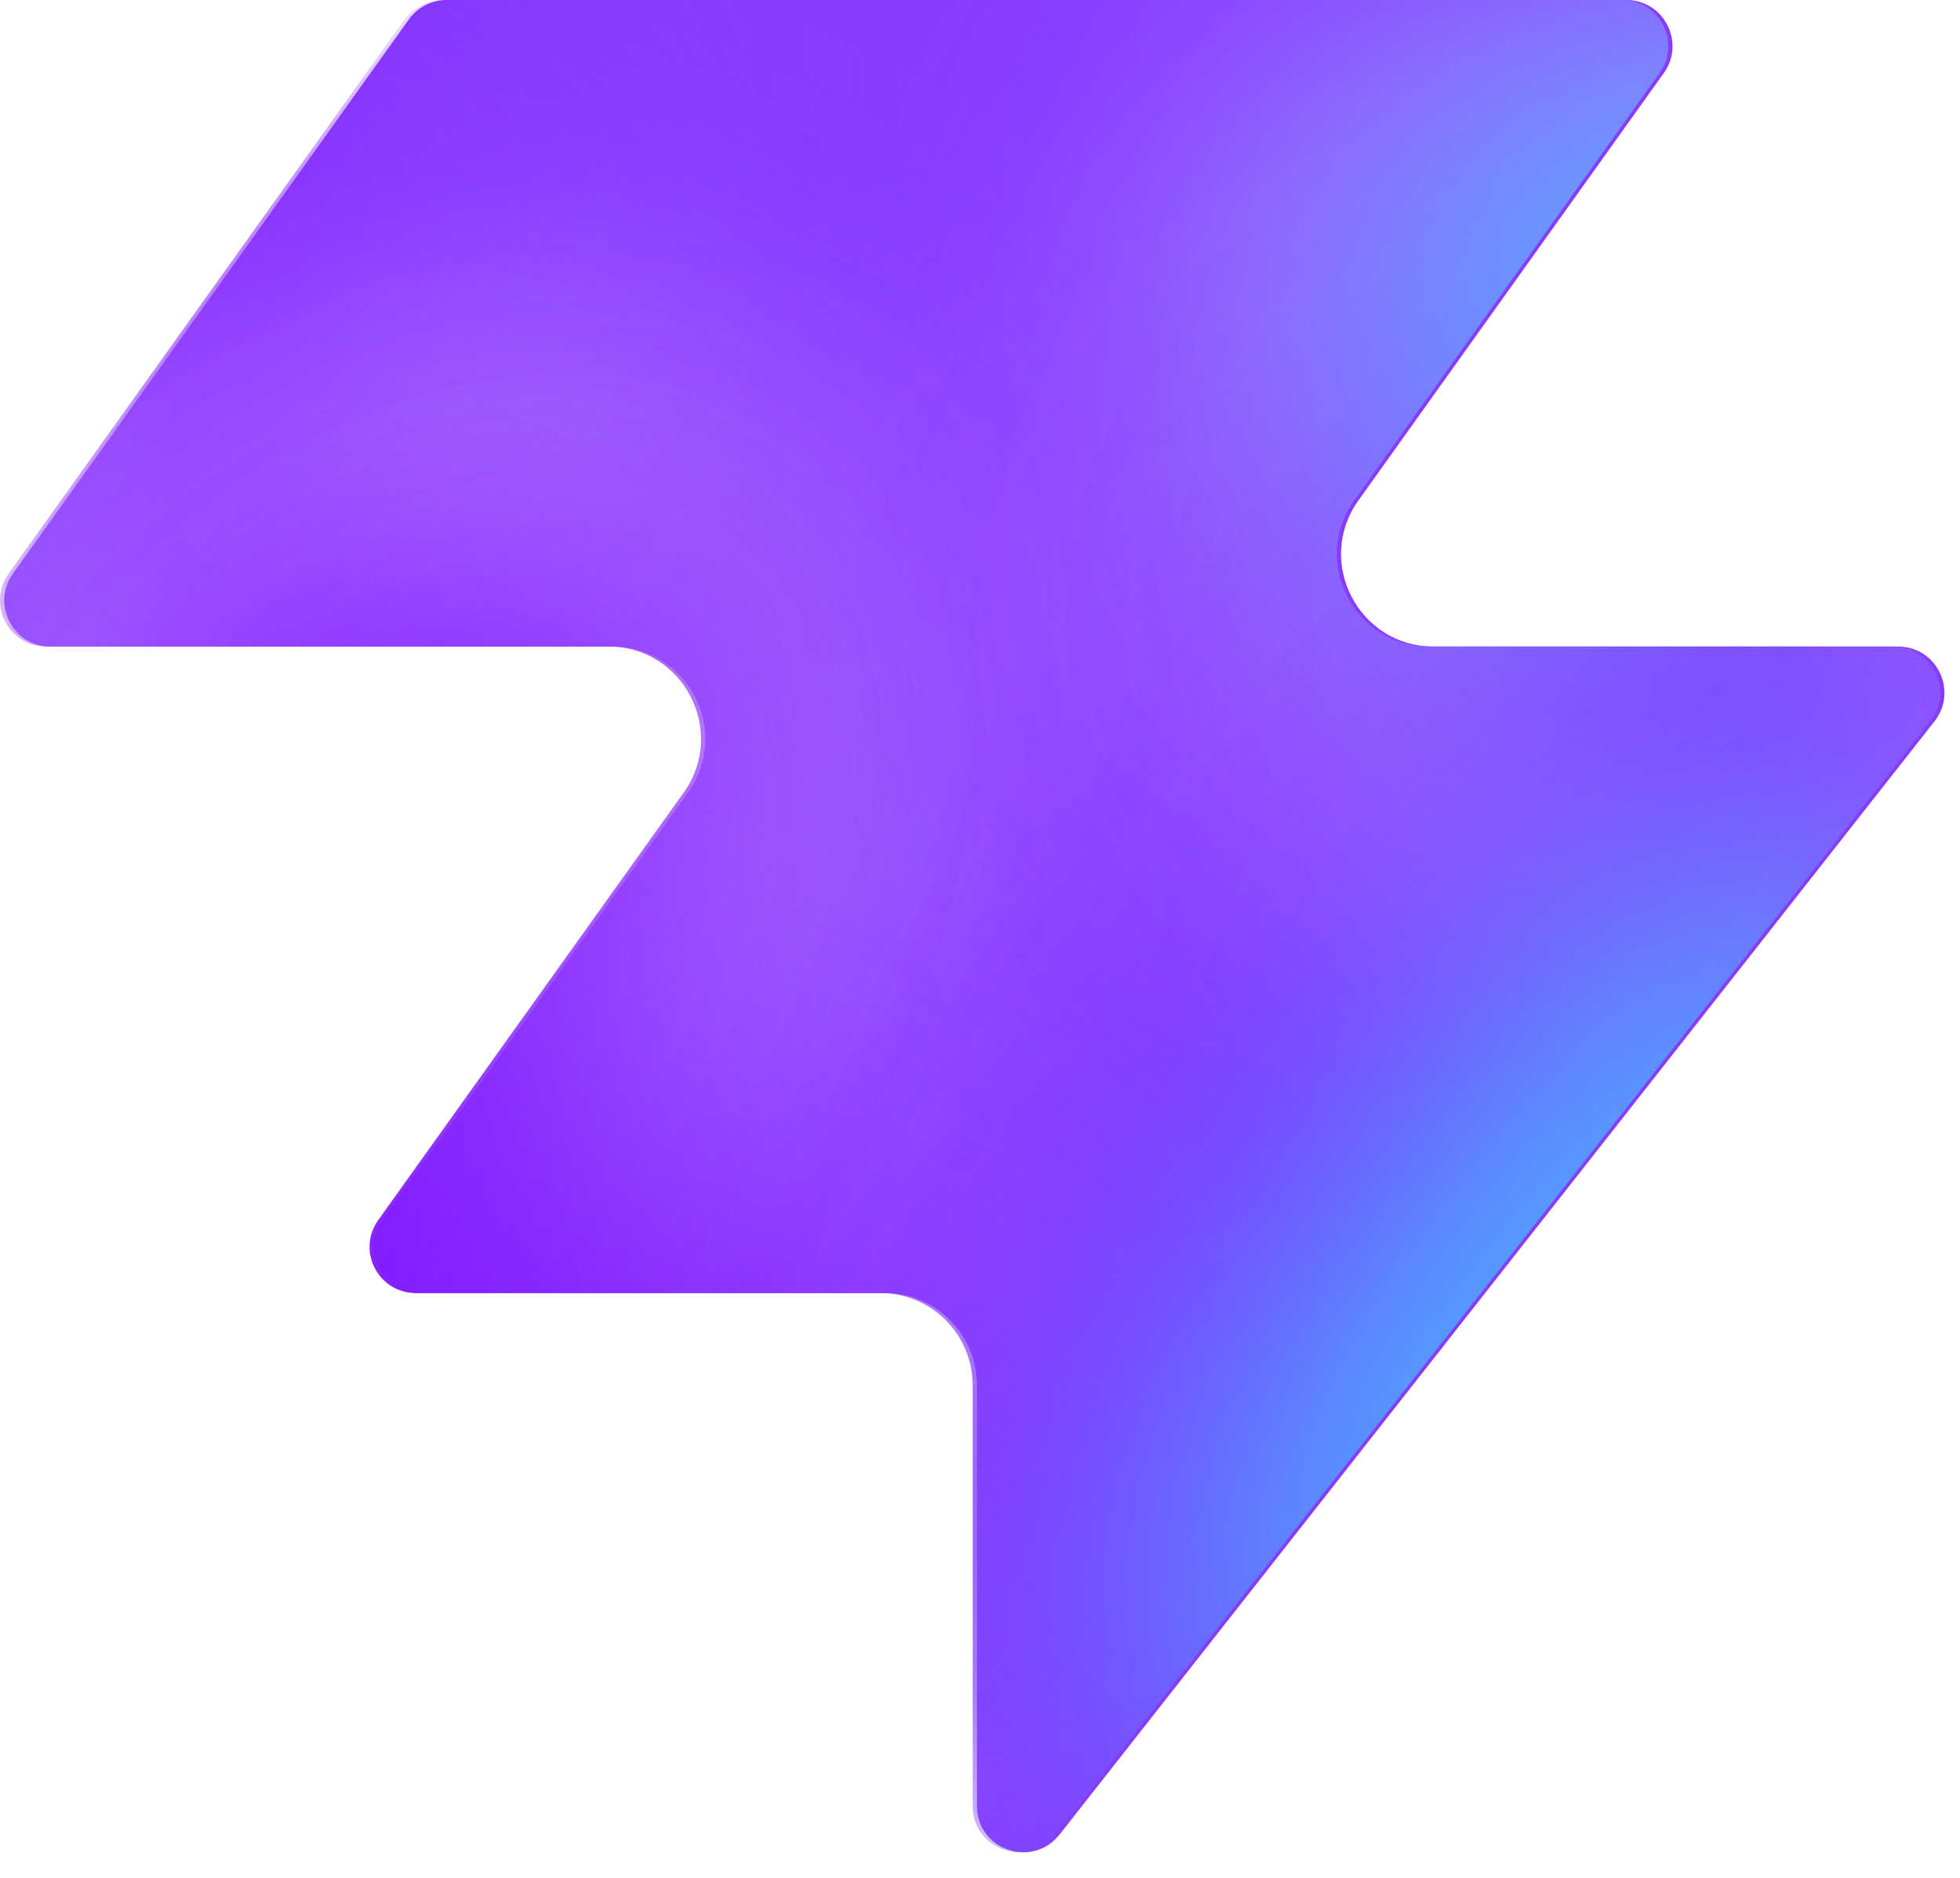
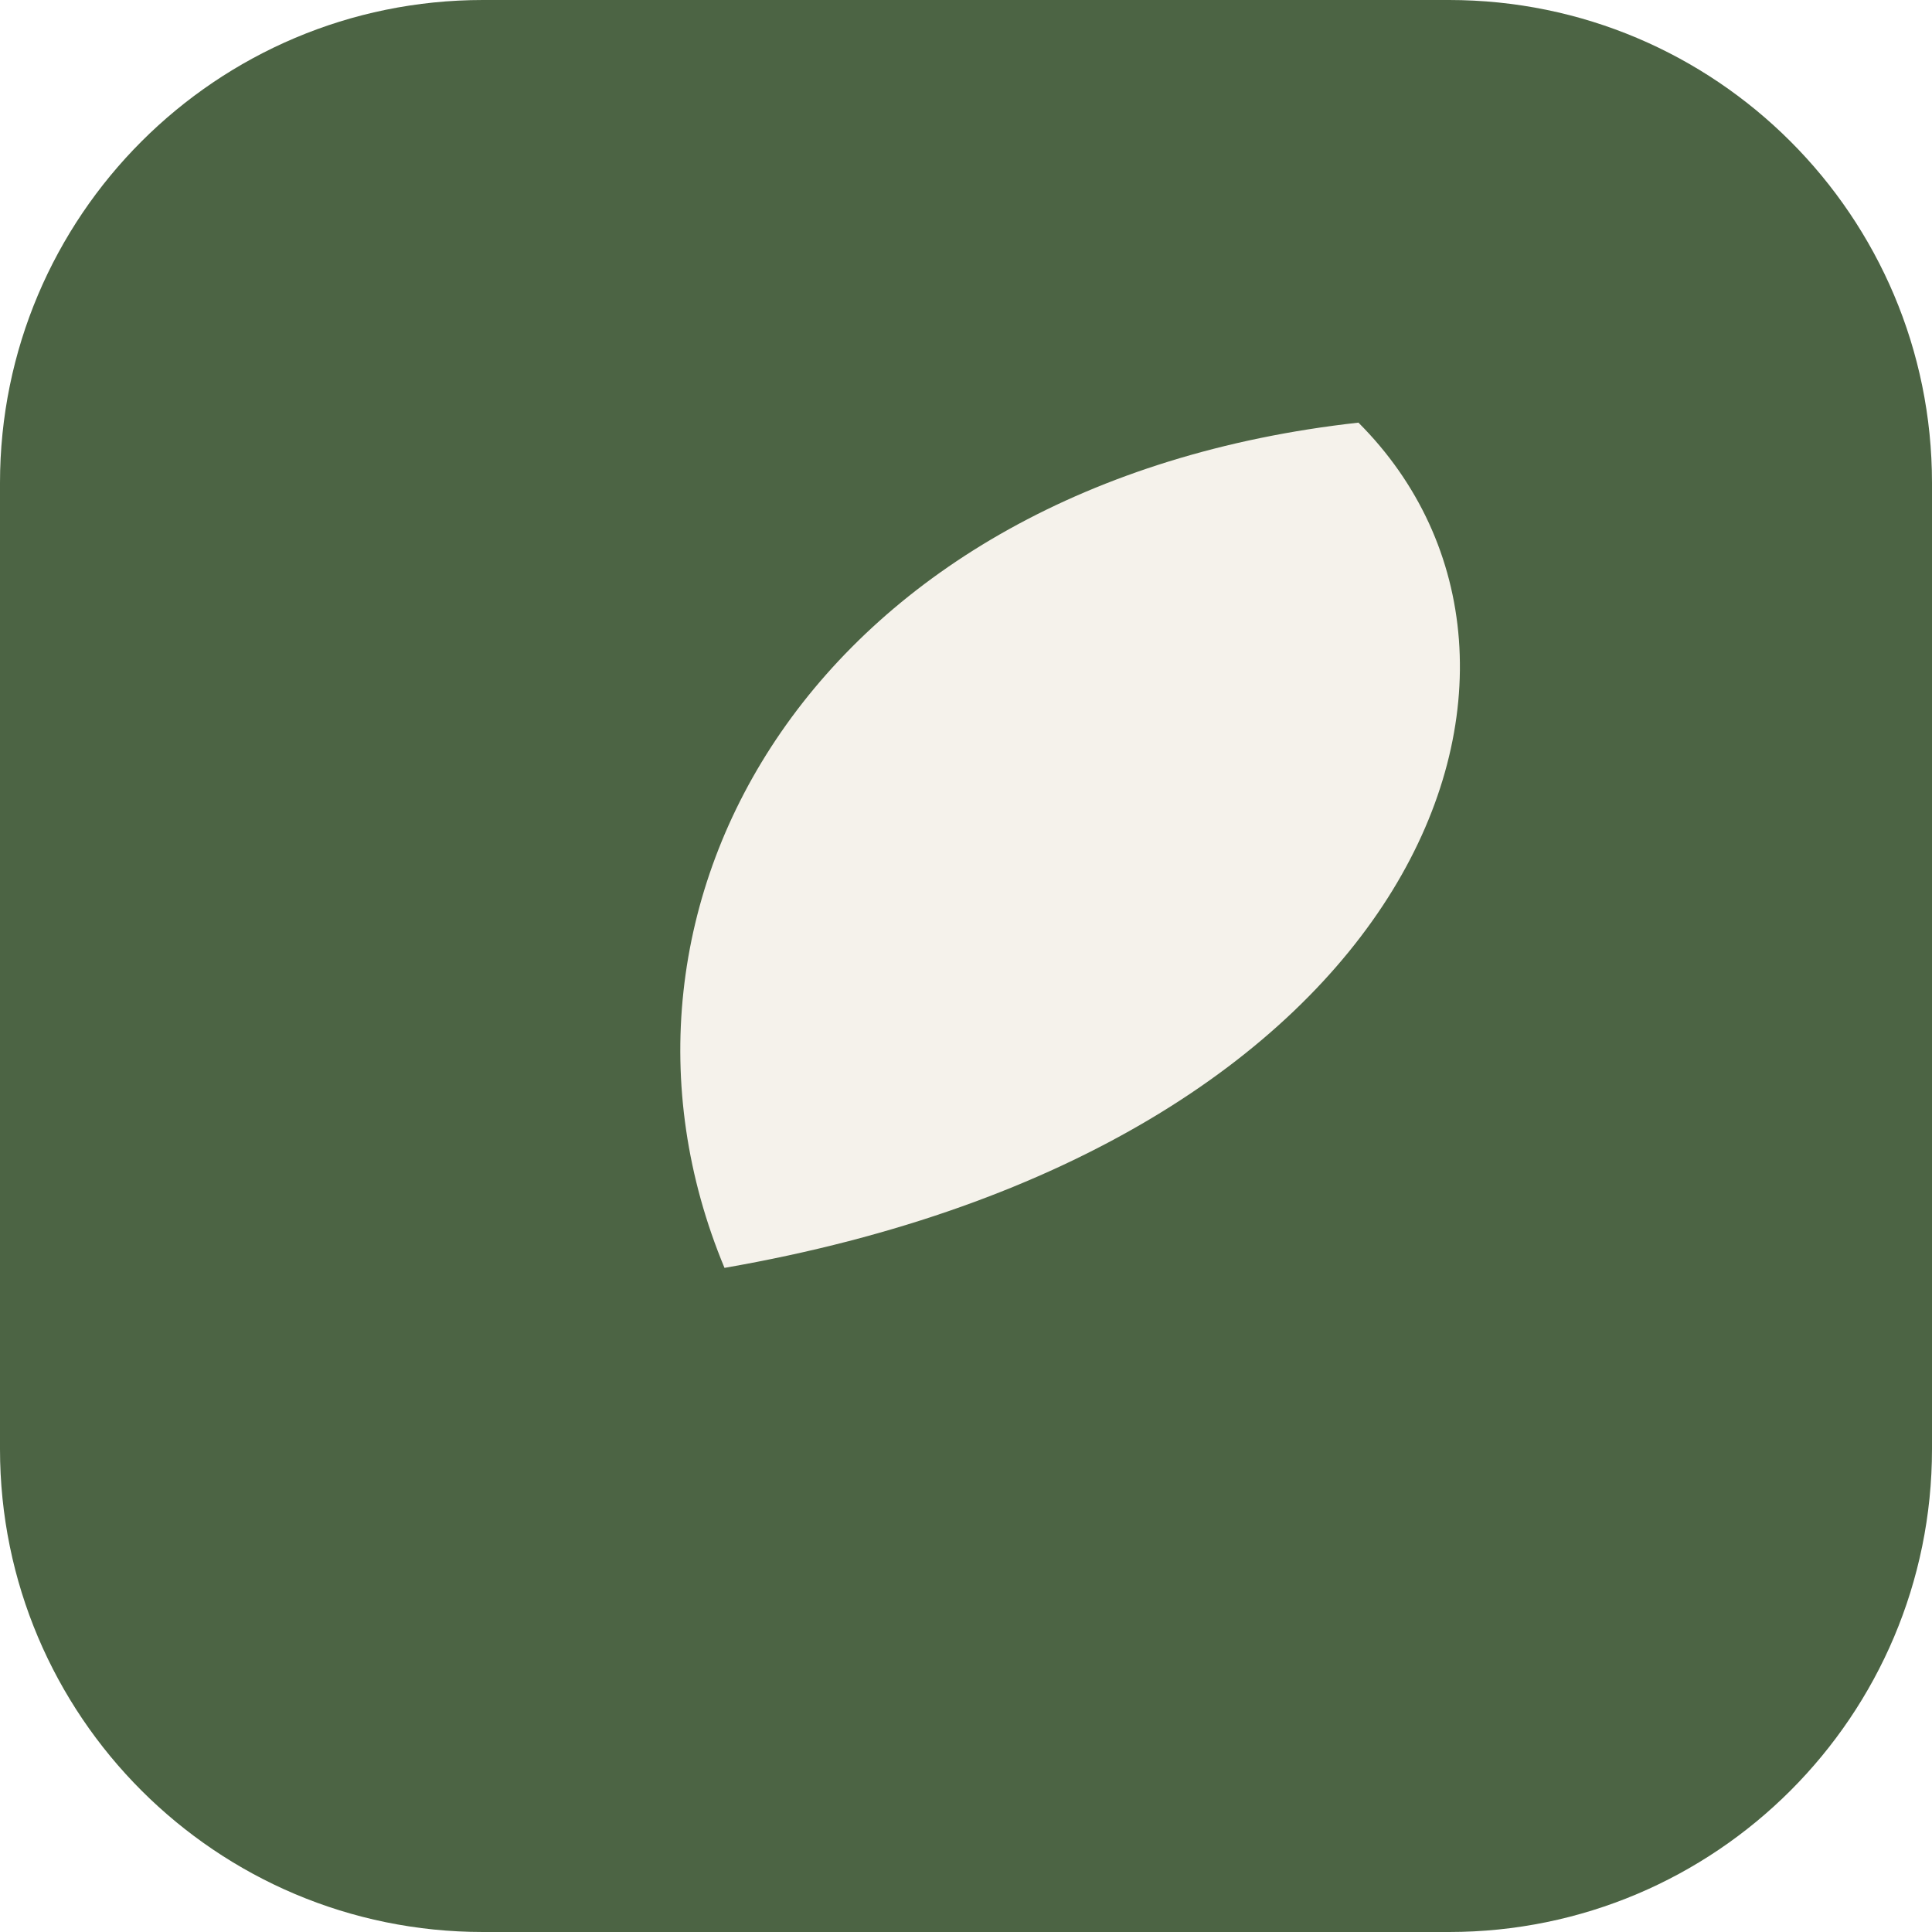
- <svg xmlns="http://www.w3.org/2000/svg" width="48" height="46" fill="none" viewBox="0 0 48 46">
-   <path fill="#863bff" d="M25.946 44.938c-.664.845-2.021.375-2.021-.698V33.937a2.26 2.26 0 0 0-2.262-2.262H10.287c-.92 0-1.456-1.04-.92-1.788l7.48-10.471c1.07-1.497 0-3.578-1.842-3.578H1.237c-.92 0-1.456-1.04-.92-1.788L10.013.474c.214-.297.556-.474.92-.474h28.894c.92 0 1.456 1.04.92 1.788l-7.48 10.471c-1.07 1.498 0 3.579 1.842 3.579h11.377c.943 0 1.473 1.088.89 1.83L25.947 44.94z" style="fill:#863bff;fill:color(display-p3 .525 .23 1);fill-opacity:1" />
-   <mask id="a" width="48" height="46" x="0" y="0" maskUnits="userSpaceOnUse" style="mask-type:alpha">
-     <path fill="#000" d="M25.842 44.938c-.664.844-2.021.375-2.021-.698V33.937a2.26 2.26 0 0 0-2.262-2.262H10.183c-.92 0-1.456-1.04-.92-1.788l7.48-10.471c1.07-1.498 0-3.579-1.842-3.579H1.133c-.92 0-1.456-1.04-.92-1.787L9.91.473c.214-.297.556-.474.92-.474h28.894c.92 0 1.456 1.04.92 1.788l-7.48 10.471c-1.07 1.498 0 3.578 1.842 3.578h11.377c.943 0 1.473 1.088.89 1.832L25.843 44.94z" style="fill:#000;fill-opacity:1" />
-   </mask>
-   <g mask="url(#a)">
-     <g filter="url(#b)">
-       <ellipse cx="5.508" cy="14.704" fill="#ede6ff" rx="5.508" ry="14.704" style="fill:#ede6ff;fill:color(display-p3 .927 .903 1);fill-opacity:1" transform="matrix(.00324 1 1 -.00324 -4.47 31.516)" />
-     </g>
-     <g filter="url(#c)">
-       <ellipse cx="10.399" cy="29.851" fill="#ede6ff" rx="10.399" ry="29.851" style="fill:#ede6ff;fill:color(display-p3 .927 .903 1);fill-opacity:1" transform="matrix(.00324 1 1 -.00324 -39.328 7.883)" />
-     </g>
-     <g filter="url(#d)">
-       <ellipse cx="5.508" cy="30.487" fill="#7e14ff" rx="5.508" ry="30.487" style="fill:#7e14ff;fill:color(display-p3 .492 .077 1);fill-opacity:1" transform="rotate(89.814 -25.913 -14.639)scale(1 -1)" />
-     </g>
-     <g filter="url(#e)">
-       <ellipse cx="5.508" cy="30.599" fill="#7e14ff" rx="5.508" ry="30.599" style="fill:#7e14ff;fill:color(display-p3 .492 .077 1);fill-opacity:1" transform="rotate(89.814 -32.644 -3.334)scale(1 -1)" />
-     </g>
-     <g filter="url(#f)">
-       <ellipse cx="5.508" cy="30.599" fill="#7e14ff" rx="5.508" ry="30.599" style="fill:#7e14ff;fill:color(display-p3 .492 .077 1);fill-opacity:1" transform="matrix(.00324 1 1 -.00324 -34.34 30.47)" />
-     </g>
-     <g filter="url(#g)">
-       <ellipse cx="14.072" cy="22.078" fill="#ede6ff" rx="14.072" ry="22.078" style="fill:#ede6ff;fill:color(display-p3 .927 .903 1);fill-opacity:1" transform="rotate(93.35 24.506 48.493)scale(-1 1)" />
-     </g>
-     <g filter="url(#h)">
-       <ellipse cx="3.47" cy="21.501" fill="#7e14ff" rx="3.47" ry="21.501" style="fill:#7e14ff;fill:color(display-p3 .492 .077 1);fill-opacity:1" transform="rotate(89.009 28.708 47.59)scale(-1 1)" />
-     </g>
-     <g filter="url(#i)">
-       <ellipse cx="3.47" cy="21.501" fill="#7e14ff" rx="3.47" ry="21.501" style="fill:#7e14ff;fill:color(display-p3 .492 .077 1);fill-opacity:1" transform="rotate(89.009 28.708 47.59)scale(-1 1)" />
-     </g>
-     <g filter="url(#j)">
-       <ellipse cx=".387" cy="8.972" fill="#7e14ff" rx="4.407" ry="29.108" style="fill:#7e14ff;fill:color(display-p3 .492 .077 1);fill-opacity:1" transform="rotate(39.51 .387 8.972)" />
-     </g>
-     <g filter="url(#k)">
-       <ellipse cx="47.523" cy="-6.092" fill="#7e14ff" rx="4.407" ry="29.108" style="fill:#7e14ff;fill:color(display-p3 .492 .077 1);fill-opacity:1" transform="rotate(37.892 47.523 -6.092)" />
-     </g>
-     <g filter="url(#l)">
-       <ellipse cx="41.412" cy="6.333" fill="#47bfff" rx="5.971" ry="9.665" style="fill:#47bfff;fill:color(display-p3 .28 .748 1);fill-opacity:1" transform="rotate(37.892 41.412 6.333)" />
-     </g>
-     <g filter="url(#m)">
-       <ellipse cx="-1.879" cy="38.332" fill="#7e14ff" rx="4.407" ry="29.108" style="fill:#7e14ff;fill:color(display-p3 .492 .077 1);fill-opacity:1" transform="rotate(37.892 -1.88 38.332)" />
-     </g>
-     <g filter="url(#n)">
-       <ellipse cx="-1.879" cy="38.332" fill="#7e14ff" rx="4.407" ry="29.108" style="fill:#7e14ff;fill:color(display-p3 .492 .077 1);fill-opacity:1" transform="rotate(37.892 -1.88 38.332)" />
-     </g>
-     <g filter="url(#o)">
-       <ellipse cx="35.651" cy="29.907" fill="#7e14ff" rx="4.407" ry="29.108" style="fill:#7e14ff;fill:color(display-p3 .492 .077 1);fill-opacity:1" transform="rotate(37.892 35.651 29.907)" />
-     </g>
-     <g filter="url(#p)">
-       <ellipse cx="38.418" cy="32.4" fill="#47bfff" rx="5.971" ry="15.297" style="fill:#47bfff;fill:color(display-p3 .28 .748 1);fill-opacity:1" transform="rotate(37.892 38.418 32.4)" />
-     </g>
-   </g>
-   <defs>
-     <filter id="b" width="60.045" height="41.654" x="-19.77" y="16.149" color-interpolation-filters="sRGB" filterUnits="userSpaceOnUse">
-       <feFlood flood-opacity="0" result="BackgroundImageFix" />
-       <feBlend in="SourceGraphic" in2="BackgroundImageFix" result="shape" />
-       <feGaussianBlur result="effect1_foregroundBlur_2002_17158" stdDeviation="7.659" />
-     </filter>
-     <filter id="c" width="90.34" height="51.437" x="-54.613" y="-7.533" color-interpolation-filters="sRGB" filterUnits="userSpaceOnUse">
-       <feFlood flood-opacity="0" result="BackgroundImageFix" />
-       <feBlend in="SourceGraphic" in2="BackgroundImageFix" result="shape" />
-       <feGaussianBlur result="effect1_foregroundBlur_2002_17158" stdDeviation="7.659" />
-     </filter>
-     <filter id="d" width="79.355" height="29.4" x="-49.64" y="2.03" color-interpolation-filters="sRGB" filterUnits="userSpaceOnUse">
-       <feFlood flood-opacity="0" result="BackgroundImageFix" />
-       <feBlend in="SourceGraphic" in2="BackgroundImageFix" result="shape" />
-       <feGaussianBlur result="effect1_foregroundBlur_2002_17158" stdDeviation="4.596" />
-     </filter>
-     <filter id="e" width="79.579" height="29.4" x="-45.045" y="20.029" color-interpolation-filters="sRGB" filterUnits="userSpaceOnUse">
-       <feFlood flood-opacity="0" result="BackgroundImageFix" />
-       <feBlend in="SourceGraphic" in2="BackgroundImageFix" result="shape" />
-       <feGaussianBlur result="effect1_foregroundBlur_2002_17158" stdDeviation="4.596" />
-     </filter>
-     <filter id="f" width="79.579" height="29.4" x="-43.513" y="21.178" color-interpolation-filters="sRGB" filterUnits="userSpaceOnUse">
-       <feFlood flood-opacity="0" result="BackgroundImageFix" />
-       <feBlend in="SourceGraphic" in2="BackgroundImageFix" result="shape" />
-       <feGaussianBlur result="effect1_foregroundBlur_2002_17158" stdDeviation="4.596" />
-     </filter>
-     <filter id="g" width="74.749" height="58.852" x="15.756" y="-17.901" color-interpolation-filters="sRGB" filterUnits="userSpaceOnUse">
-       <feFlood flood-opacity="0" result="BackgroundImageFix" />
-       <feBlend in="SourceGraphic" in2="BackgroundImageFix" result="shape" />
-       <feGaussianBlur result="effect1_foregroundBlur_2002_17158" stdDeviation="7.659" />
-     </filter>
-     <filter id="h" width="61.377" height="25.362" x="23.548" y="2.284" color-interpolation-filters="sRGB" filterUnits="userSpaceOnUse">
-       <feFlood flood-opacity="0" result="BackgroundImageFix" />
-       <feBlend in="SourceGraphic" in2="BackgroundImageFix" result="shape" />
-       <feGaussianBlur result="effect1_foregroundBlur_2002_17158" stdDeviation="4.596" />
-     </filter>
-     <filter id="i" width="61.377" height="25.362" x="23.548" y="2.284" color-interpolation-filters="sRGB" filterUnits="userSpaceOnUse">
-       <feFlood flood-opacity="0" result="BackgroundImageFix" />
-       <feBlend in="SourceGraphic" in2="BackgroundImageFix" result="shape" />
-       <feGaussianBlur result="effect1_foregroundBlur_2002_17158" stdDeviation="4.596" />
-     </filter>
-     <filter id="j" width="56.045" height="63.649" x="-27.636" y="-22.853" color-interpolation-filters="sRGB" filterUnits="userSpaceOnUse">
-       <feFlood flood-opacity="0" result="BackgroundImageFix" />
-       <feBlend in="SourceGraphic" in2="BackgroundImageFix" result="shape" />
-       <feGaussianBlur result="effect1_foregroundBlur_2002_17158" stdDeviation="4.596" />
-     </filter>
-     <filter id="k" width="54.814" height="64.646" x="20.116" y="-38.415" color-interpolation-filters="sRGB" filterUnits="userSpaceOnUse">
-       <feFlood flood-opacity="0" result="BackgroundImageFix" />
-       <feBlend in="SourceGraphic" in2="BackgroundImageFix" result="shape" />
-       <feGaussianBlur result="effect1_foregroundBlur_2002_17158" stdDeviation="4.596" />
-     </filter>
-     <filter id="l" width="33.541" height="35.313" x="24.641" y="-11.323" color-interpolation-filters="sRGB" filterUnits="userSpaceOnUse">
-       <feFlood flood-opacity="0" result="BackgroundImageFix" />
-       <feBlend in="SourceGraphic" in2="BackgroundImageFix" result="shape" />
-       <feGaussianBlur result="effect1_foregroundBlur_2002_17158" stdDeviation="4.596" />
-     </filter>
-     <filter id="m" width="54.814" height="64.646" x="-29.286" y="6.009" color-interpolation-filters="sRGB" filterUnits="userSpaceOnUse">
-       <feFlood flood-opacity="0" result="BackgroundImageFix" />
-       <feBlend in="SourceGraphic" in2="BackgroundImageFix" result="shape" />
-       <feGaussianBlur result="effect1_foregroundBlur_2002_17158" stdDeviation="4.596" />
-     </filter>
-     <filter id="n" width="54.814" height="64.646" x="-29.286" y="6.009" color-interpolation-filters="sRGB" filterUnits="userSpaceOnUse">
-       <feFlood flood-opacity="0" result="BackgroundImageFix" />
-       <feBlend in="SourceGraphic" in2="BackgroundImageFix" result="shape" />
-       <feGaussianBlur result="effect1_foregroundBlur_2002_17158" stdDeviation="4.596" />
-     </filter>
-     <filter id="o" width="54.814" height="64.646" x="8.244" y="-2.416" color-interpolation-filters="sRGB" filterUnits="userSpaceOnUse">
-       <feFlood flood-opacity="0" result="BackgroundImageFix" />
-       <feBlend in="SourceGraphic" in2="BackgroundImageFix" result="shape" />
-       <feGaussianBlur result="effect1_foregroundBlur_2002_17158" stdDeviation="4.596" />
-     </filter>
-     <filter id="p" width="39.409" height="43.623" x="18.713" y="10.588" color-interpolation-filters="sRGB" filterUnits="userSpaceOnUse">
-       <feFlood flood-opacity="0" result="BackgroundImageFix" />
-       <feBlend in="SourceGraphic" in2="BackgroundImageFix" result="shape" />
-       <feGaussianBlur result="effect1_foregroundBlur_2002_17158" stdDeviation="4.596" />
-     </filter>
-   </defs>
+ <svg xmlns="http://www.w3.org/2000/svg" viewBox="0 0 32 32" fill="none">
+   <rect width="32" height="32" rx="8" fill="#4c6444" />
+   <path d="M 12 21 C 9.5 15, 13.5 8, 22.5 7 C 26.5 11, 23.5 19, 12 21 Z" fill="#f5f2eb" />
</svg>
